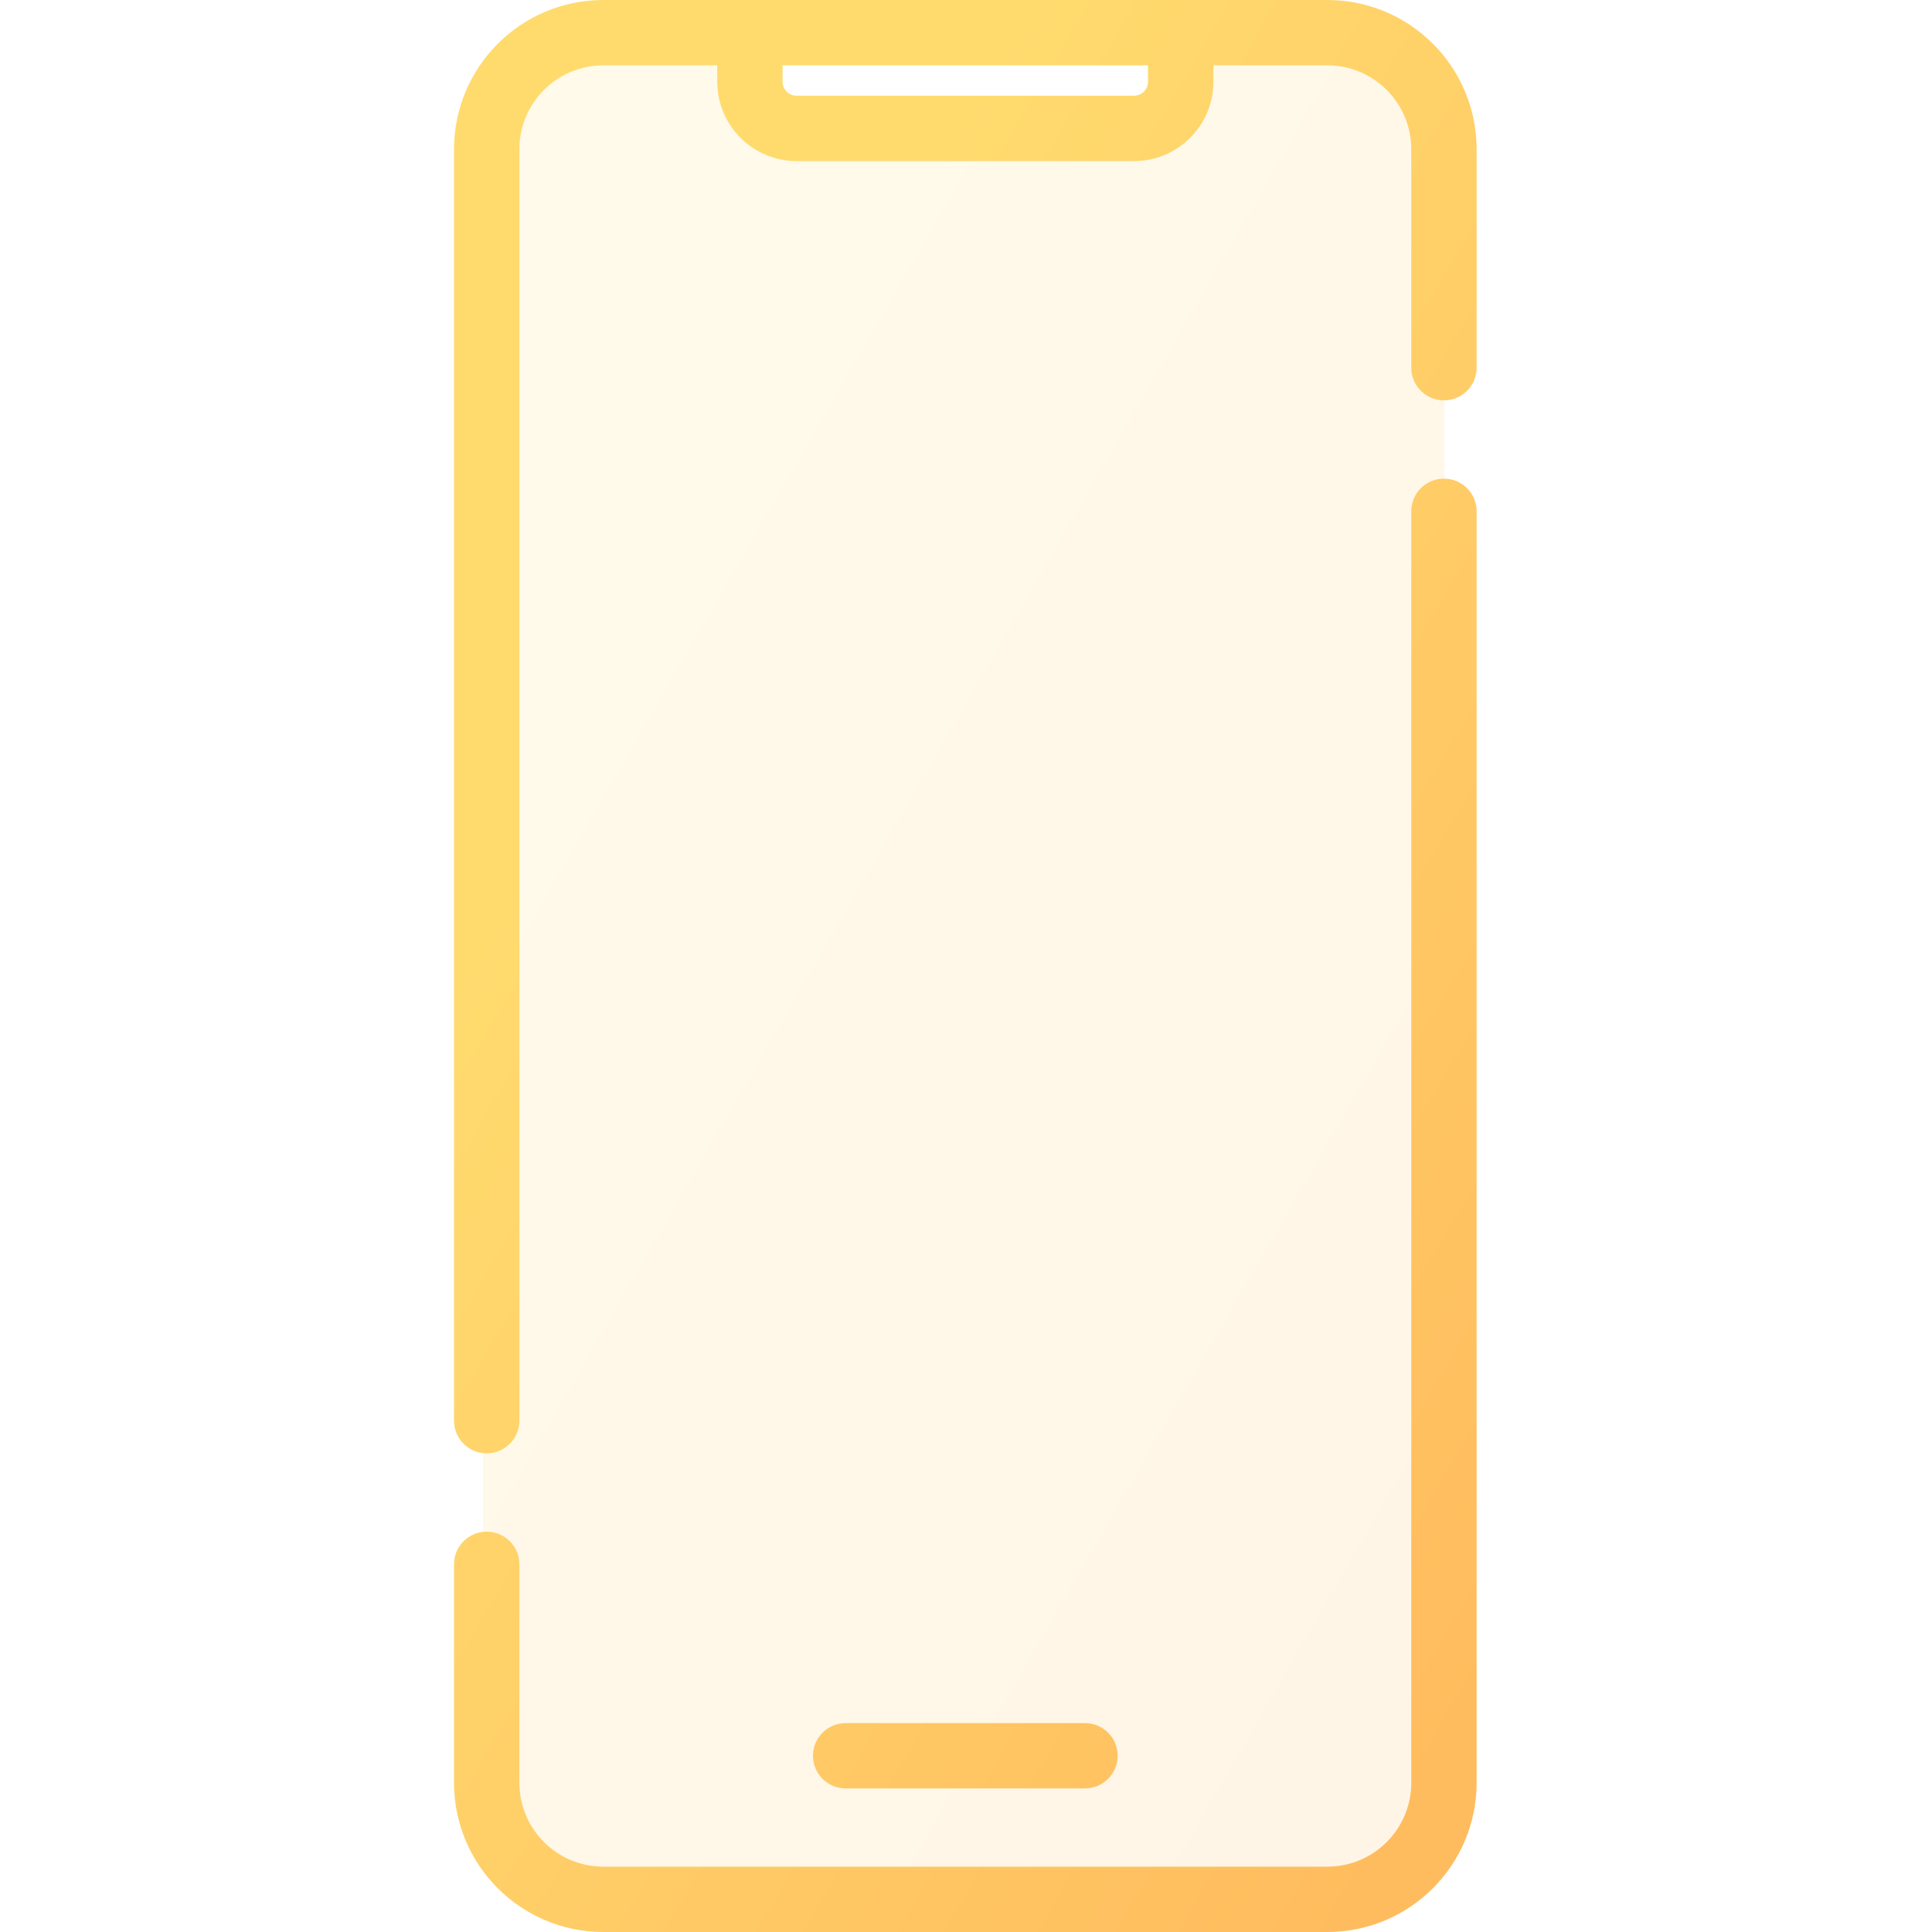
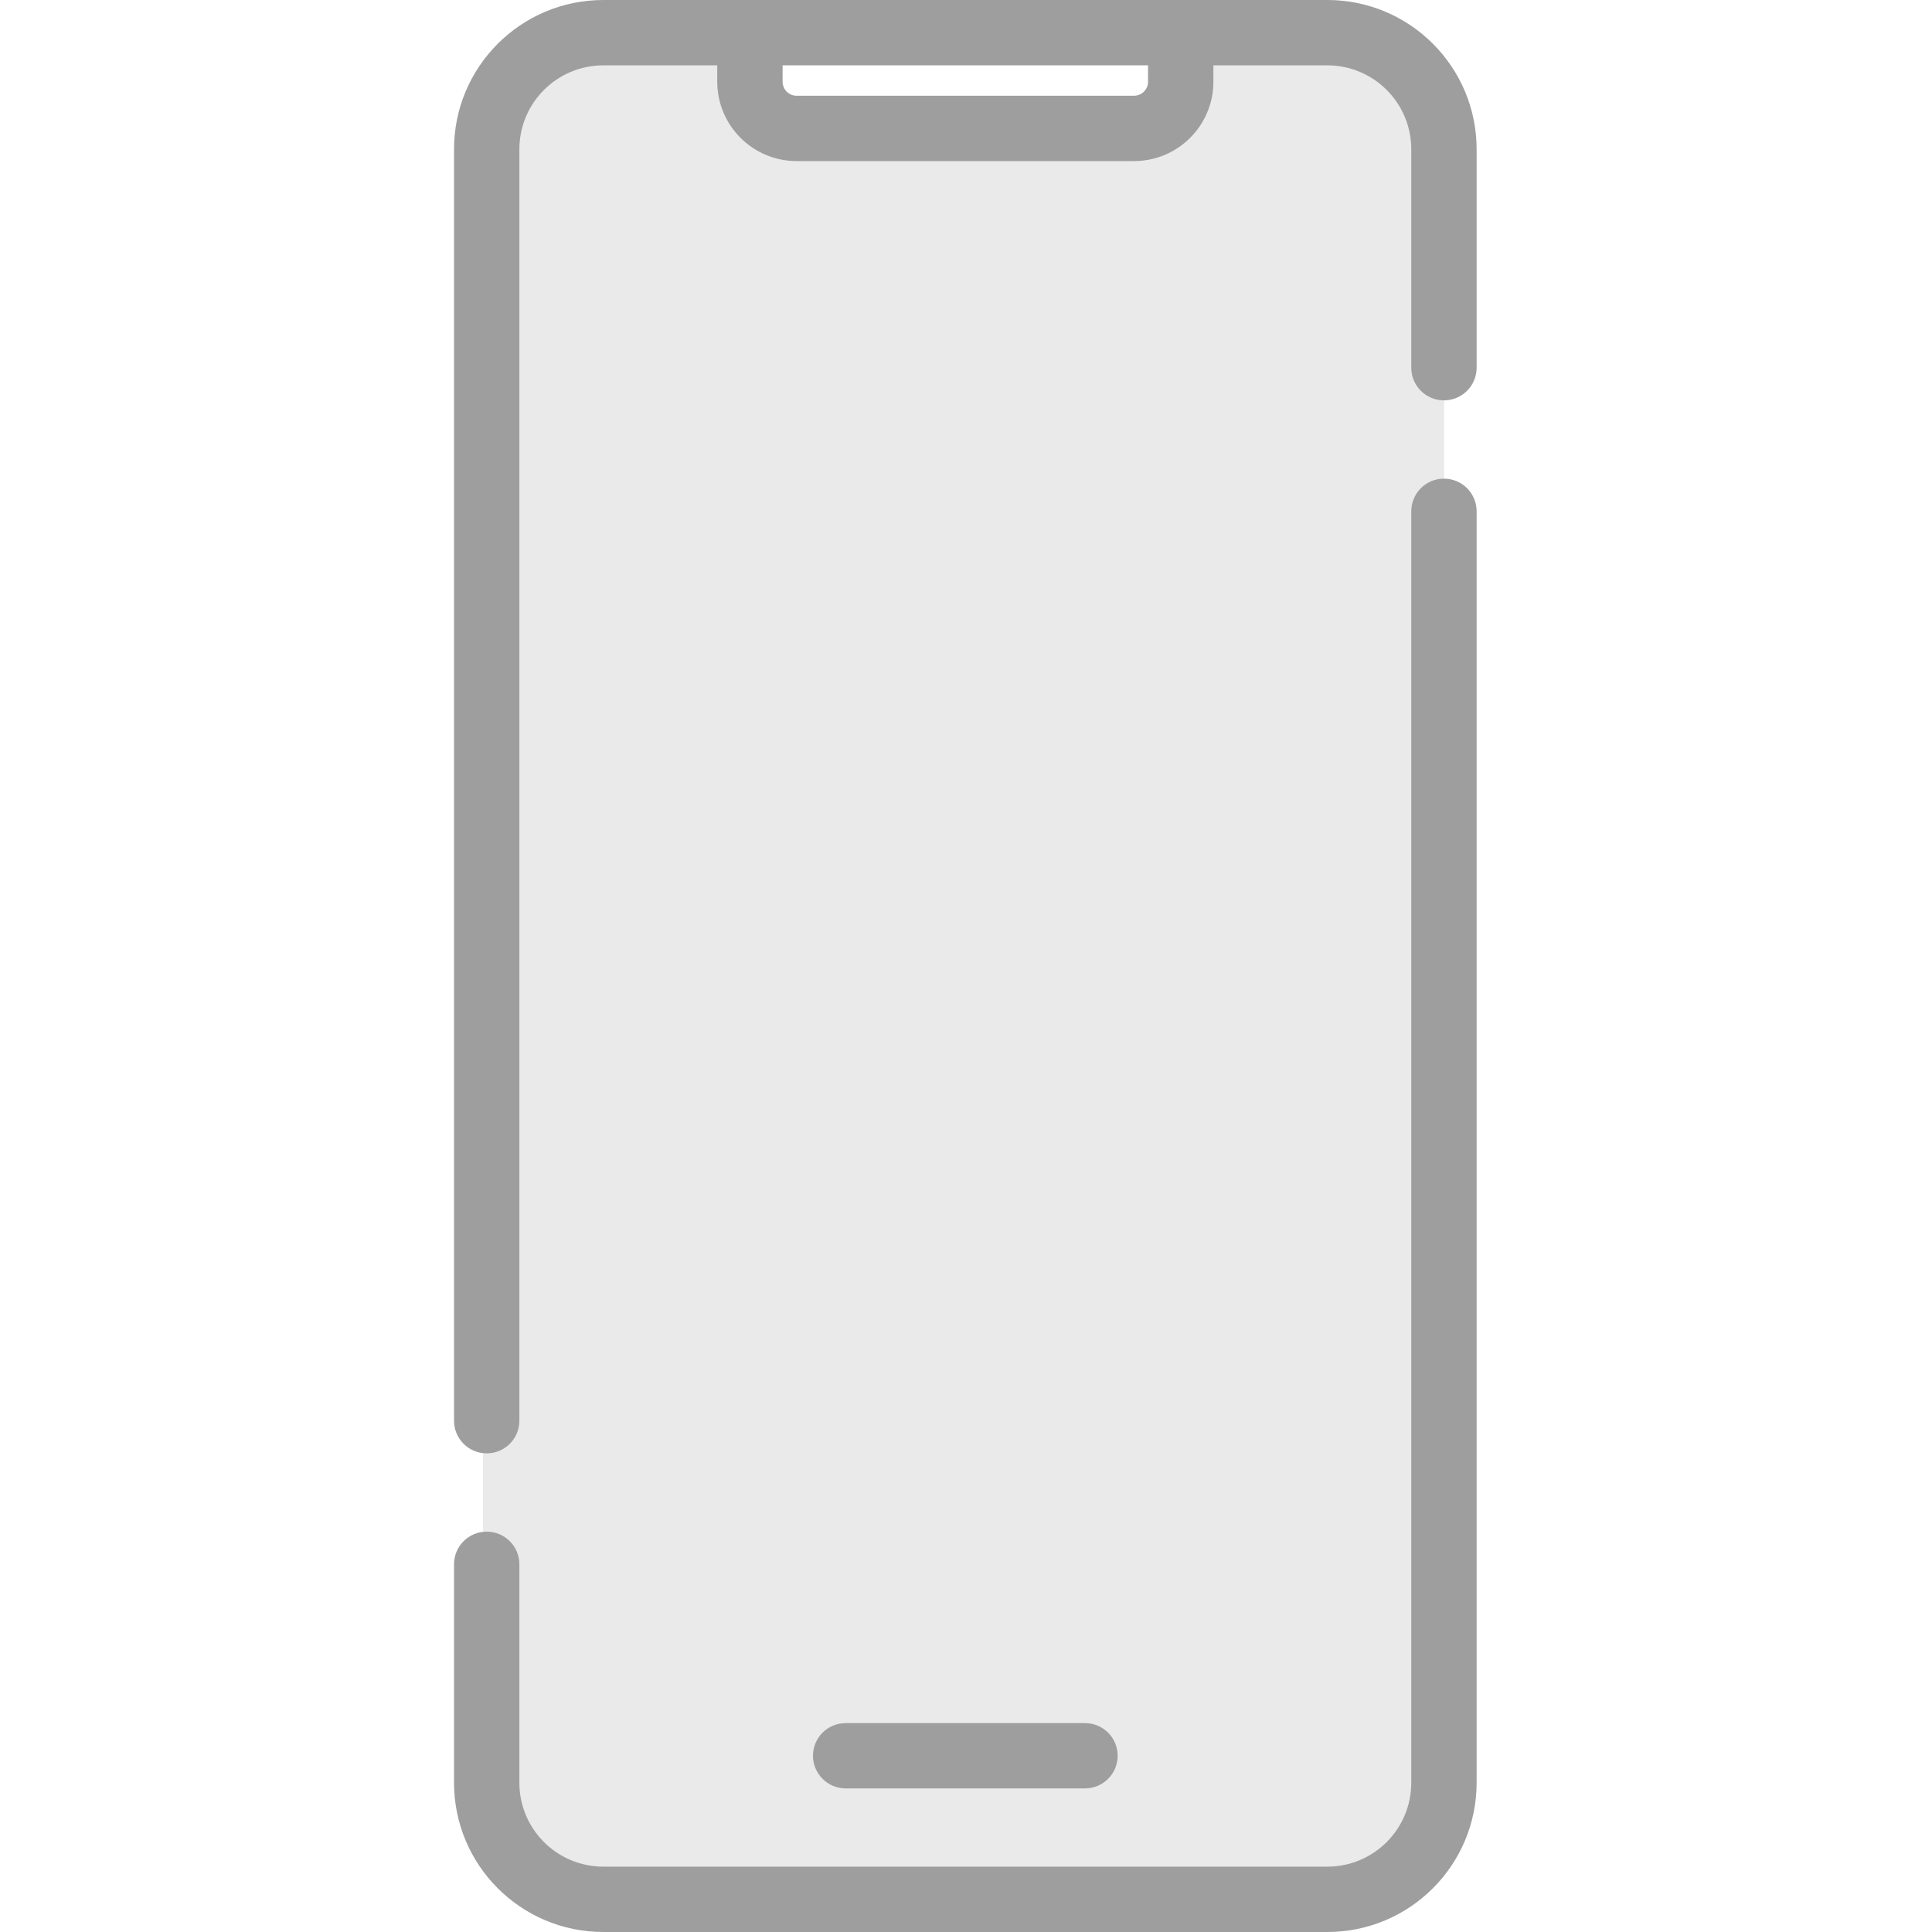
<svg xmlns="http://www.w3.org/2000/svg" width="40" height="40" viewBox="0 0 22 40" fill="none">
-   <path opacity="0.15" fill-rule="evenodd" clip-rule="evenodd" d="M3 1C1.895 1 1 1.895 1 3V37C1 38.105 1.895 39 3 39H18.9C20.005 39 20.9 38.105 20.9 37V3C20.9 1.895 20.005 1 18.9 1H15.663V2H6.237V1H3Z" fill="url(#paint0_linear)" />
-   <path d="M8.509 35.675C8.135 35.675 7.832 35.977 7.832 36.351C7.832 36.724 8.135 37.027 8.509 37.027V35.675ZM13.463 37.027C13.837 37.027 14.14 36.724 14.14 36.351C14.14 35.977 13.837 35.675 13.463 35.675V37.027ZM0.4 29.414C0.4 29.788 0.703 30.09 1.076 30.09C1.45 30.09 1.753 29.788 1.753 29.414H0.4ZM1.753 32.387C1.753 32.013 1.45 31.711 1.076 31.711C0.703 31.711 0.4 32.013 0.4 32.387H1.753ZM20.219 7.613C20.219 7.987 20.522 8.289 20.895 8.289C21.269 8.289 21.572 7.987 21.572 7.613H20.219ZM21.572 10.586C21.572 10.212 21.269 9.91 20.895 9.91C20.522 9.91 20.219 10.212 20.219 10.586H21.572ZM18.48 38.647H3.492V40H18.48V38.647ZM3.492 1.353H6.527V0H3.492V1.353ZM5.85 1.692H7.203V0.676H5.85V1.692ZM7.493 3.335H14.479V1.982H7.493V3.335ZM6.527 1.353H15.445V0H6.527V1.353ZM15.445 1.353H18.48V0H15.445V1.353ZM16.122 1.692V0.676H14.769V1.692H16.122ZM8.509 37.027H13.463V35.675H8.509V37.027ZM1.753 29.414V3.092H0.4V29.414H1.753ZM1.753 36.908V32.387H0.4V36.908H1.753ZM20.219 3.092V7.613H21.572V3.092H20.219ZM20.219 10.586V36.908H21.572V10.586H20.219ZM14.479 3.335C15.386 3.335 16.122 2.599 16.122 1.692H14.769C14.769 1.852 14.639 1.982 14.479 1.982V3.335ZM3.492 38.647C2.531 38.647 1.753 37.869 1.753 36.908H0.4C0.4 38.616 1.784 40 3.492 40V38.647ZM18.48 40C20.188 40 21.572 38.616 21.572 36.908H20.219C20.219 37.869 19.441 38.647 18.48 38.647V40ZM18.48 1.353C19.441 1.353 20.219 2.131 20.219 3.092H21.572C21.572 1.384 20.188 0 18.48 0V1.353ZM5.85 1.692C5.85 2.599 6.586 3.335 7.493 3.335V1.982C7.333 1.982 7.203 1.852 7.203 1.692H5.85ZM3.492 0C1.784 0 0.4 1.384 0.4 3.092H1.753C1.753 2.131 2.531 1.353 3.492 1.353V0Z" fill="url(#paint1_linear)" />
+   <path opacity="0.15" fill-rule="evenodd" clip-rule="evenodd" d="M3 1C1.895 1 1 1.895 1 3V37C1 38.105 1.895 39 3 39H18.9C20.005 39 20.9 38.105 20.9 37V3C20.9 1.895 20.005 1 18.9 1H15.663V2H6.237V1H3Z" fill="#757575" />
+   <path d="M8.509 35.675C8.135 35.675 7.832 35.977 7.832 36.351C7.832 36.724 8.135 37.027 8.509 37.027V35.675ZM13.463 37.027C13.837 37.027 14.14 36.724 14.14 36.351C14.14 35.977 13.837 35.675 13.463 35.675V37.027ZM0.4 29.414C0.4 29.788 0.703 30.09 1.076 30.09C1.45 30.09 1.753 29.788 1.753 29.414H0.4ZM1.753 32.387C1.753 32.013 1.45 31.711 1.076 31.711C0.703 31.711 0.4 32.013 0.4 32.387H1.753ZM20.219 7.613C20.219 7.987 20.522 8.289 20.895 8.289C21.269 8.289 21.572 7.987 21.572 7.613H20.219ZM21.572 10.586C21.572 10.212 21.269 9.91 20.895 9.91C20.522 9.91 20.219 10.212 20.219 10.586H21.572ZM18.48 38.647H3.492V40H18.48V38.647ZM3.492 1.353H6.527V0H3.492V1.353ZM5.85 1.692H7.203V0.676H5.85V1.692ZM7.493 3.335H14.479V1.982H7.493V3.335ZM6.527 1.353H15.445V0H6.527V1.353ZM15.445 1.353H18.48V0H15.445V1.353ZM16.122 1.692V0.676H14.769V1.692H16.122ZM8.509 37.027H13.463V35.675H8.509V37.027ZM1.753 29.414V3.092H0.4V29.414H1.753ZM1.753 36.908V32.387H0.4V36.908H1.753ZM20.219 3.092V7.613H21.572V3.092H20.219ZM20.219 10.586V36.908H21.572V10.586H20.219ZM14.479 3.335C15.386 3.335 16.122 2.599 16.122 1.692H14.769C14.769 1.852 14.639 1.982 14.479 1.982V3.335ZM3.492 38.647C2.531 38.647 1.753 37.869 1.753 36.908H0.4C0.4 38.616 1.784 40 3.492 40V38.647ZM18.48 40C20.188 40 21.572 38.616 21.572 36.908H20.219C20.219 37.869 19.441 38.647 18.48 38.647V40ZM18.48 1.353C19.441 1.353 20.219 2.131 20.219 3.092H21.572C21.572 1.384 20.188 0 18.48 0V1.353ZM5.85 1.692C5.85 2.599 6.586 3.335 7.493 3.335V1.982C7.333 1.982 7.203 1.852 7.203 1.692H5.85ZM3.492 0C1.784 0 0.4 1.384 0.4 3.092H1.753C1.753 2.131 2.531 1.353 3.492 1.353V0Z" fill=" #9e9e9e" />
  <defs>
    <linearGradient id="paint0_linear" x1="2.128" y1="1" x2="30.702" y2="17.524" gradientUnits="userSpaceOnUse">
      <stop offset="0.259" stop-color="#FFDB6E" />
      <stop offset="1" stop-color="#FFBC5E" />
    </linearGradient>
    <linearGradient id="paint1_linear" x1="1.6" y1="8.08974e-07" x2="31.837" y2="17.673" gradientUnits="userSpaceOnUse">
      <stop offset="0.259" stop-color="#FFDB6E" />
      <stop offset="1" stop-color="#FFBC5E" />
    </linearGradient>
  </defs>
</svg>
